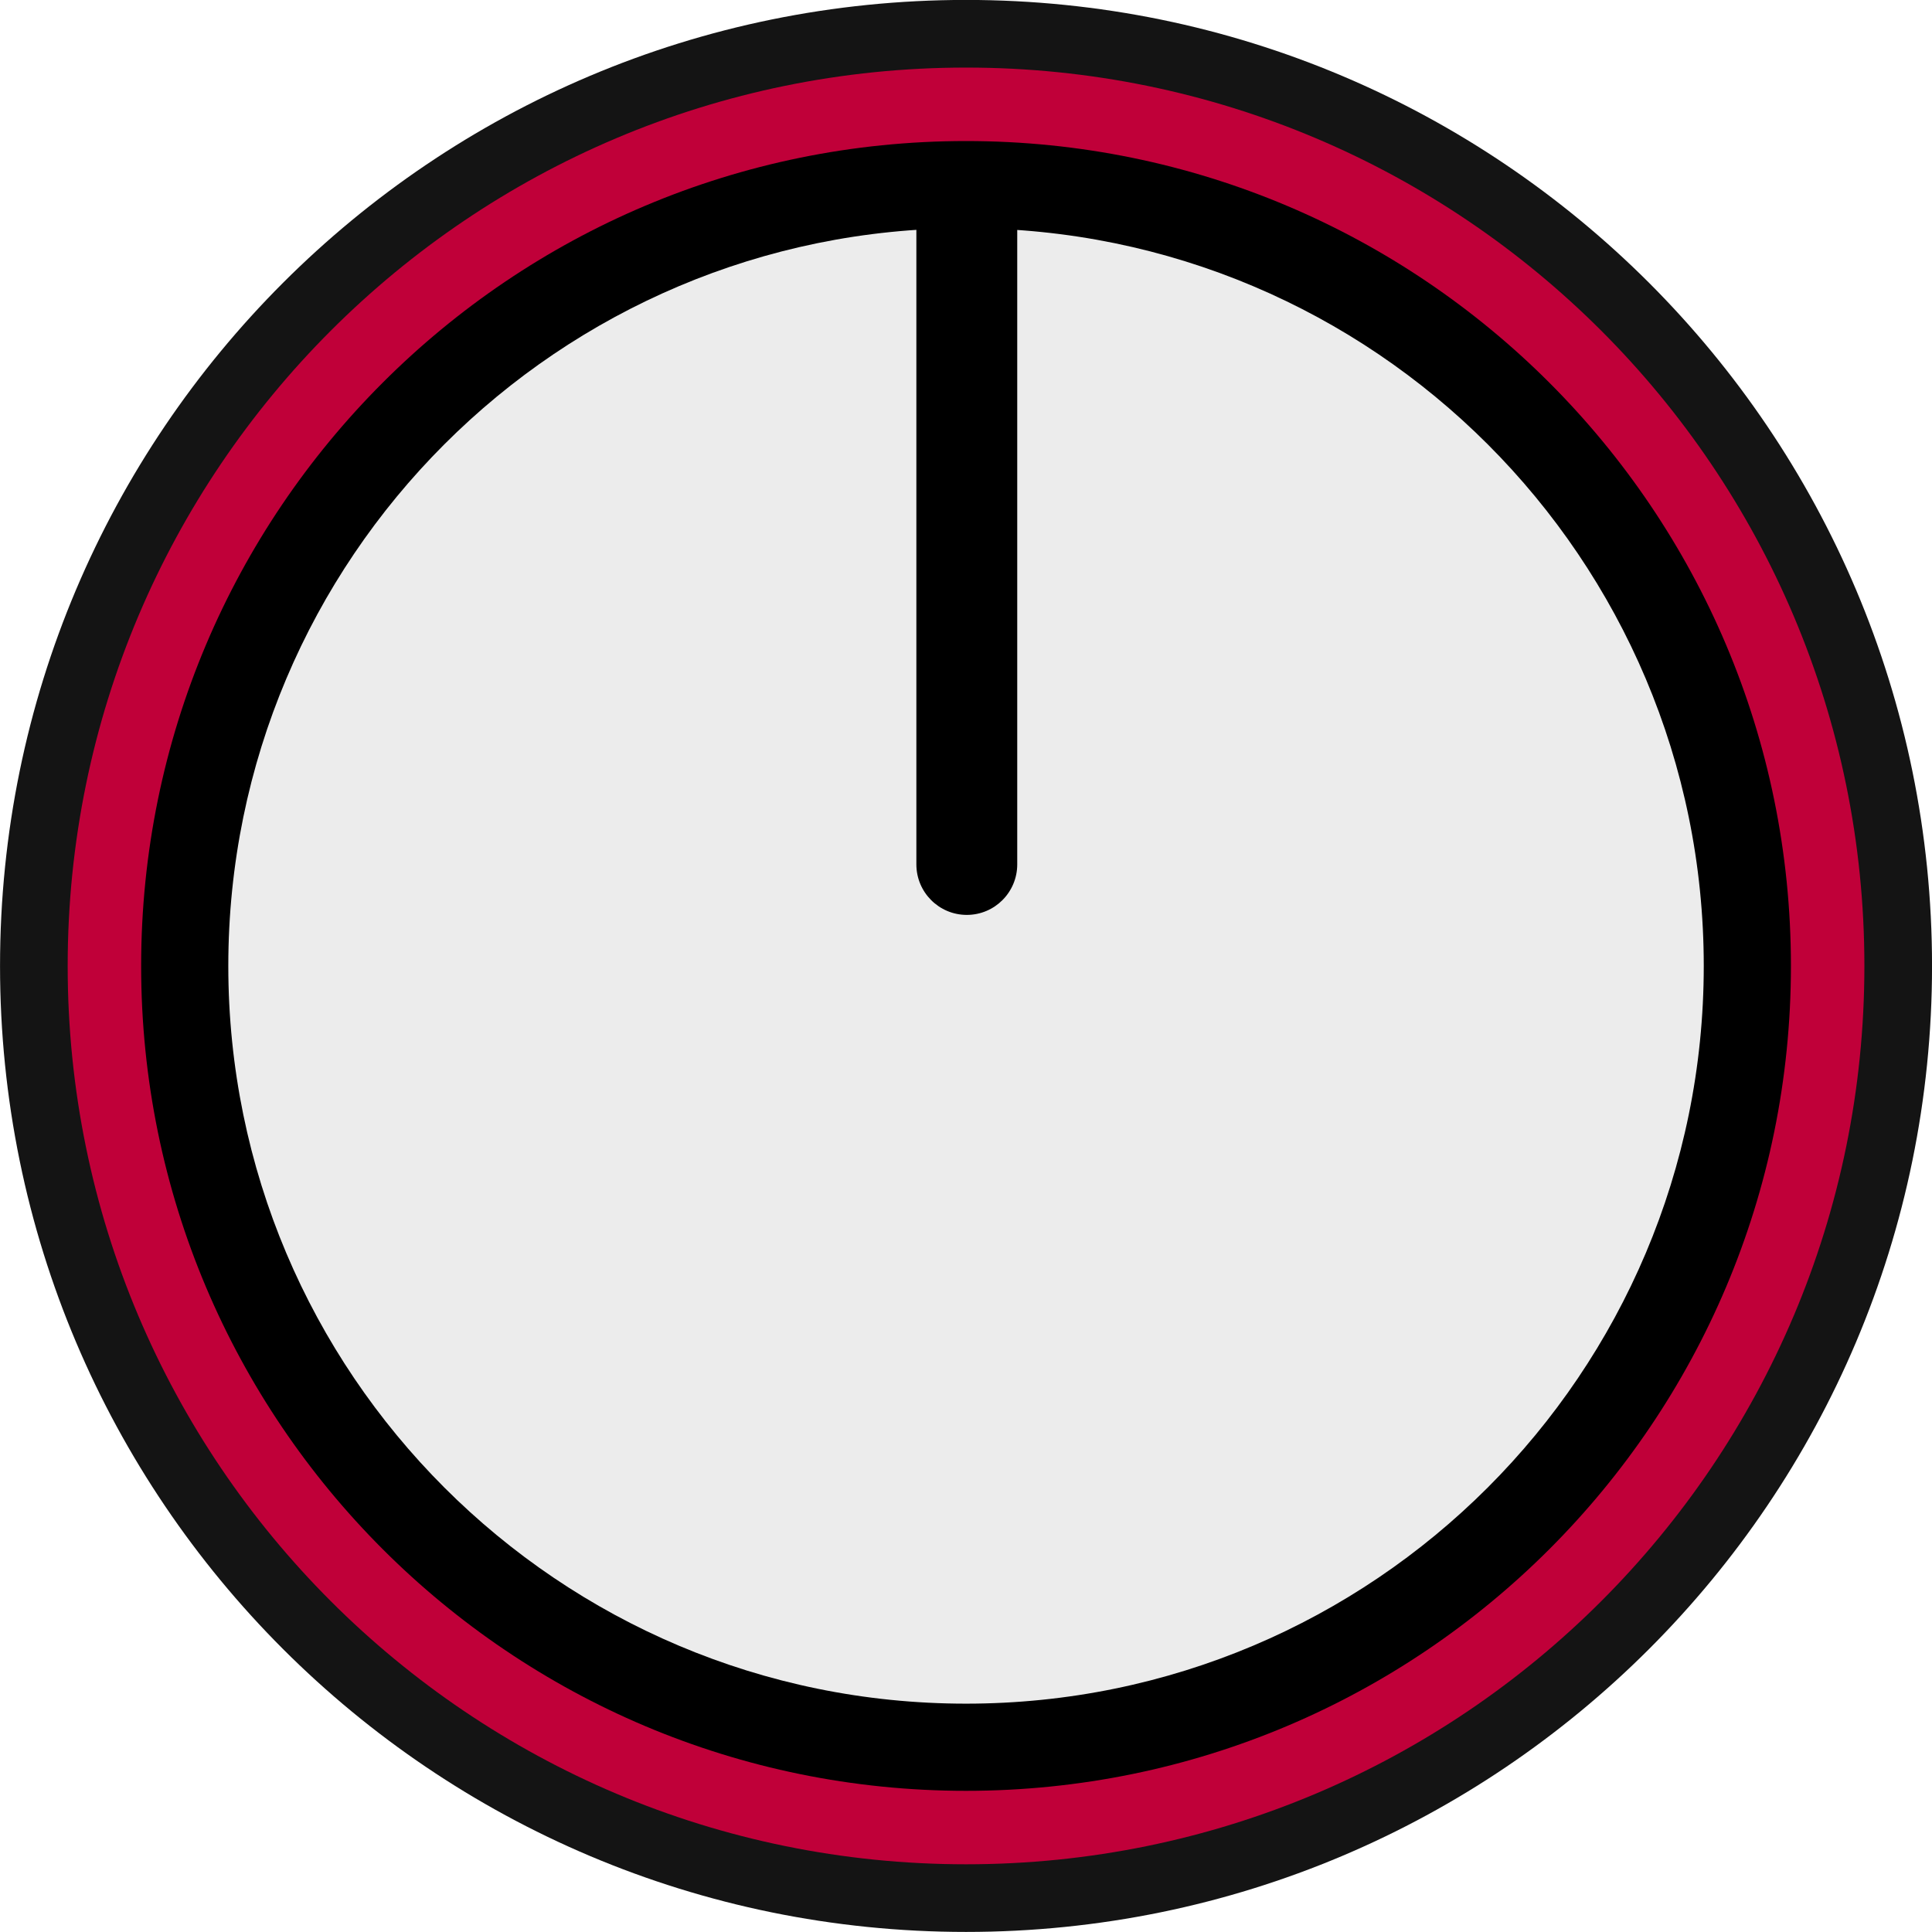
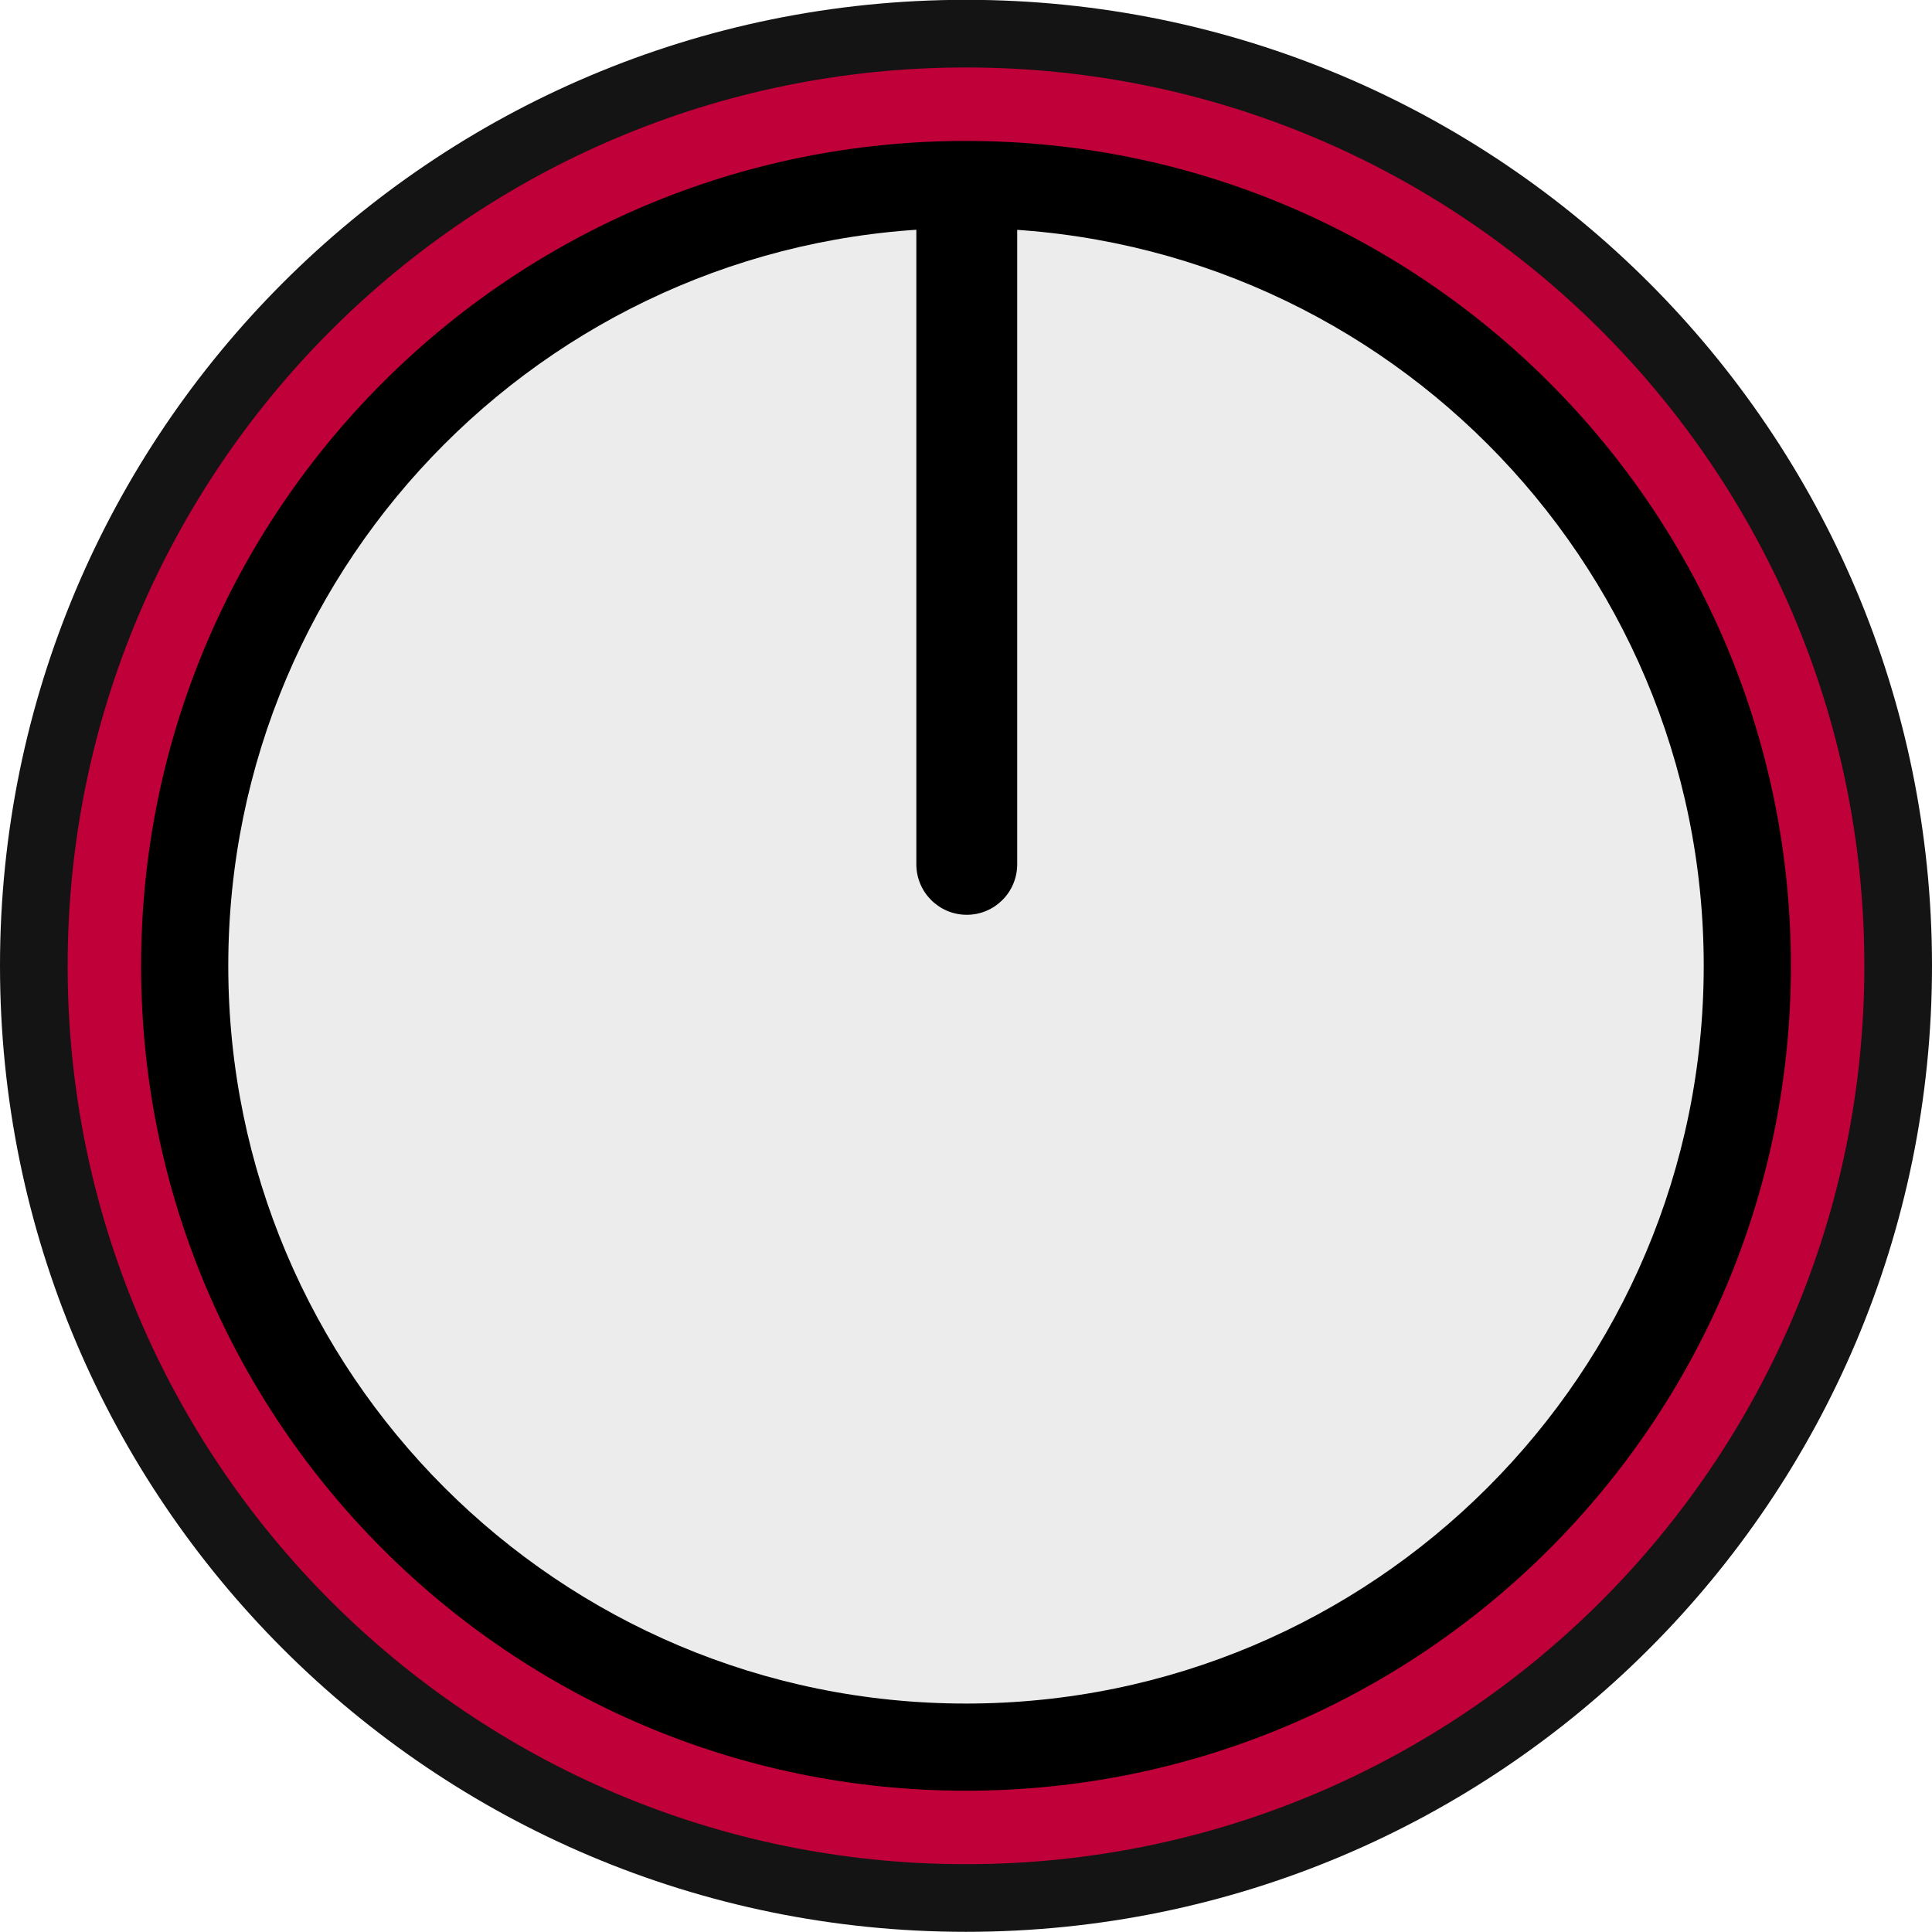
- <svg xmlns="http://www.w3.org/2000/svg" width="11.282mm" height="11.282mm" viewBox="0 0 11.282 11.282" version="1.1" id="svg295">
-   <defs id="defs289" />
-   <g id="layer1" transform="translate(-102.0698,-108.0694)">
-     <circle style="fill:#141414;fill-opacity:1;stroke-width:0.015" id="path313-4-6" cx="107.711" cy="113.71" r="5.641" />
-     <circle style="fill:#c00039;fill-opacity:1;stroke-width:0.014;stroke-miterlimit:4;stroke-dasharray:none" id="path313-9-1-5" cx="107.711" cy="113.71" r="5.246" />
-     <circle style="fill:#000000;fill-opacity:1;stroke-width:0.013;stroke-miterlimit:4;stroke-dasharray:none" id="path313-9-6-1-1" cx="107.711" cy="113.71" r="4.817" />
-     <circle style="fill:#ececec;fill-opacity:1;stroke-width:0.011;stroke-miterlimit:4;stroke-dasharray:none" id="path313-9-6-5-4-1" cx="107.711" cy="113.71" r="4.308" />
-     <rect style="fill:#000000;fill-opacity:1;stroke-width:0.025;stroke-miterlimit:4;stroke-dasharray:none" id="rect1211-3-8" width="0.589" height="4.339" x="107.421" y="109.073" ry="0.295" />
+ <svg xmlns="http://www.w3.org/2000/svg" width="11.282mm" height="11.282mm" viewBox="0 0 11.282 11.282">
+   <g transform="translate(-102.07 -108.07)">
+     <circle cx="107.711" cy="113.71" r="5.641" style="fill:#141414;fill-opacity:1;stroke-width:.015" />
+     <circle cx="107.711" cy="113.71" r="5.246" style="fill:#c00039;fill-opacity:1;stroke-width:.014;stroke-miterlimit:4;stroke-dasharray:none" />
+     <circle cx="107.711" cy="113.71" r="4.817" style="fill:#000;fill-opacity:1;stroke-width:.013;stroke-miterlimit:4;stroke-dasharray:none" />
+     <circle cx="107.711" cy="113.71" r="4.308" style="fill:#ececec;fill-opacity:1;stroke-width:.011;stroke-miterlimit:4;stroke-dasharray:none" />
+     <rect width=".589" height="4.339" x="107.421" y="109.073" ry=".295" style="fill:#000;fill-opacity:1;stroke-width:.025;stroke-miterlimit:4;stroke-dasharray:none" />
  </g>
</svg>
